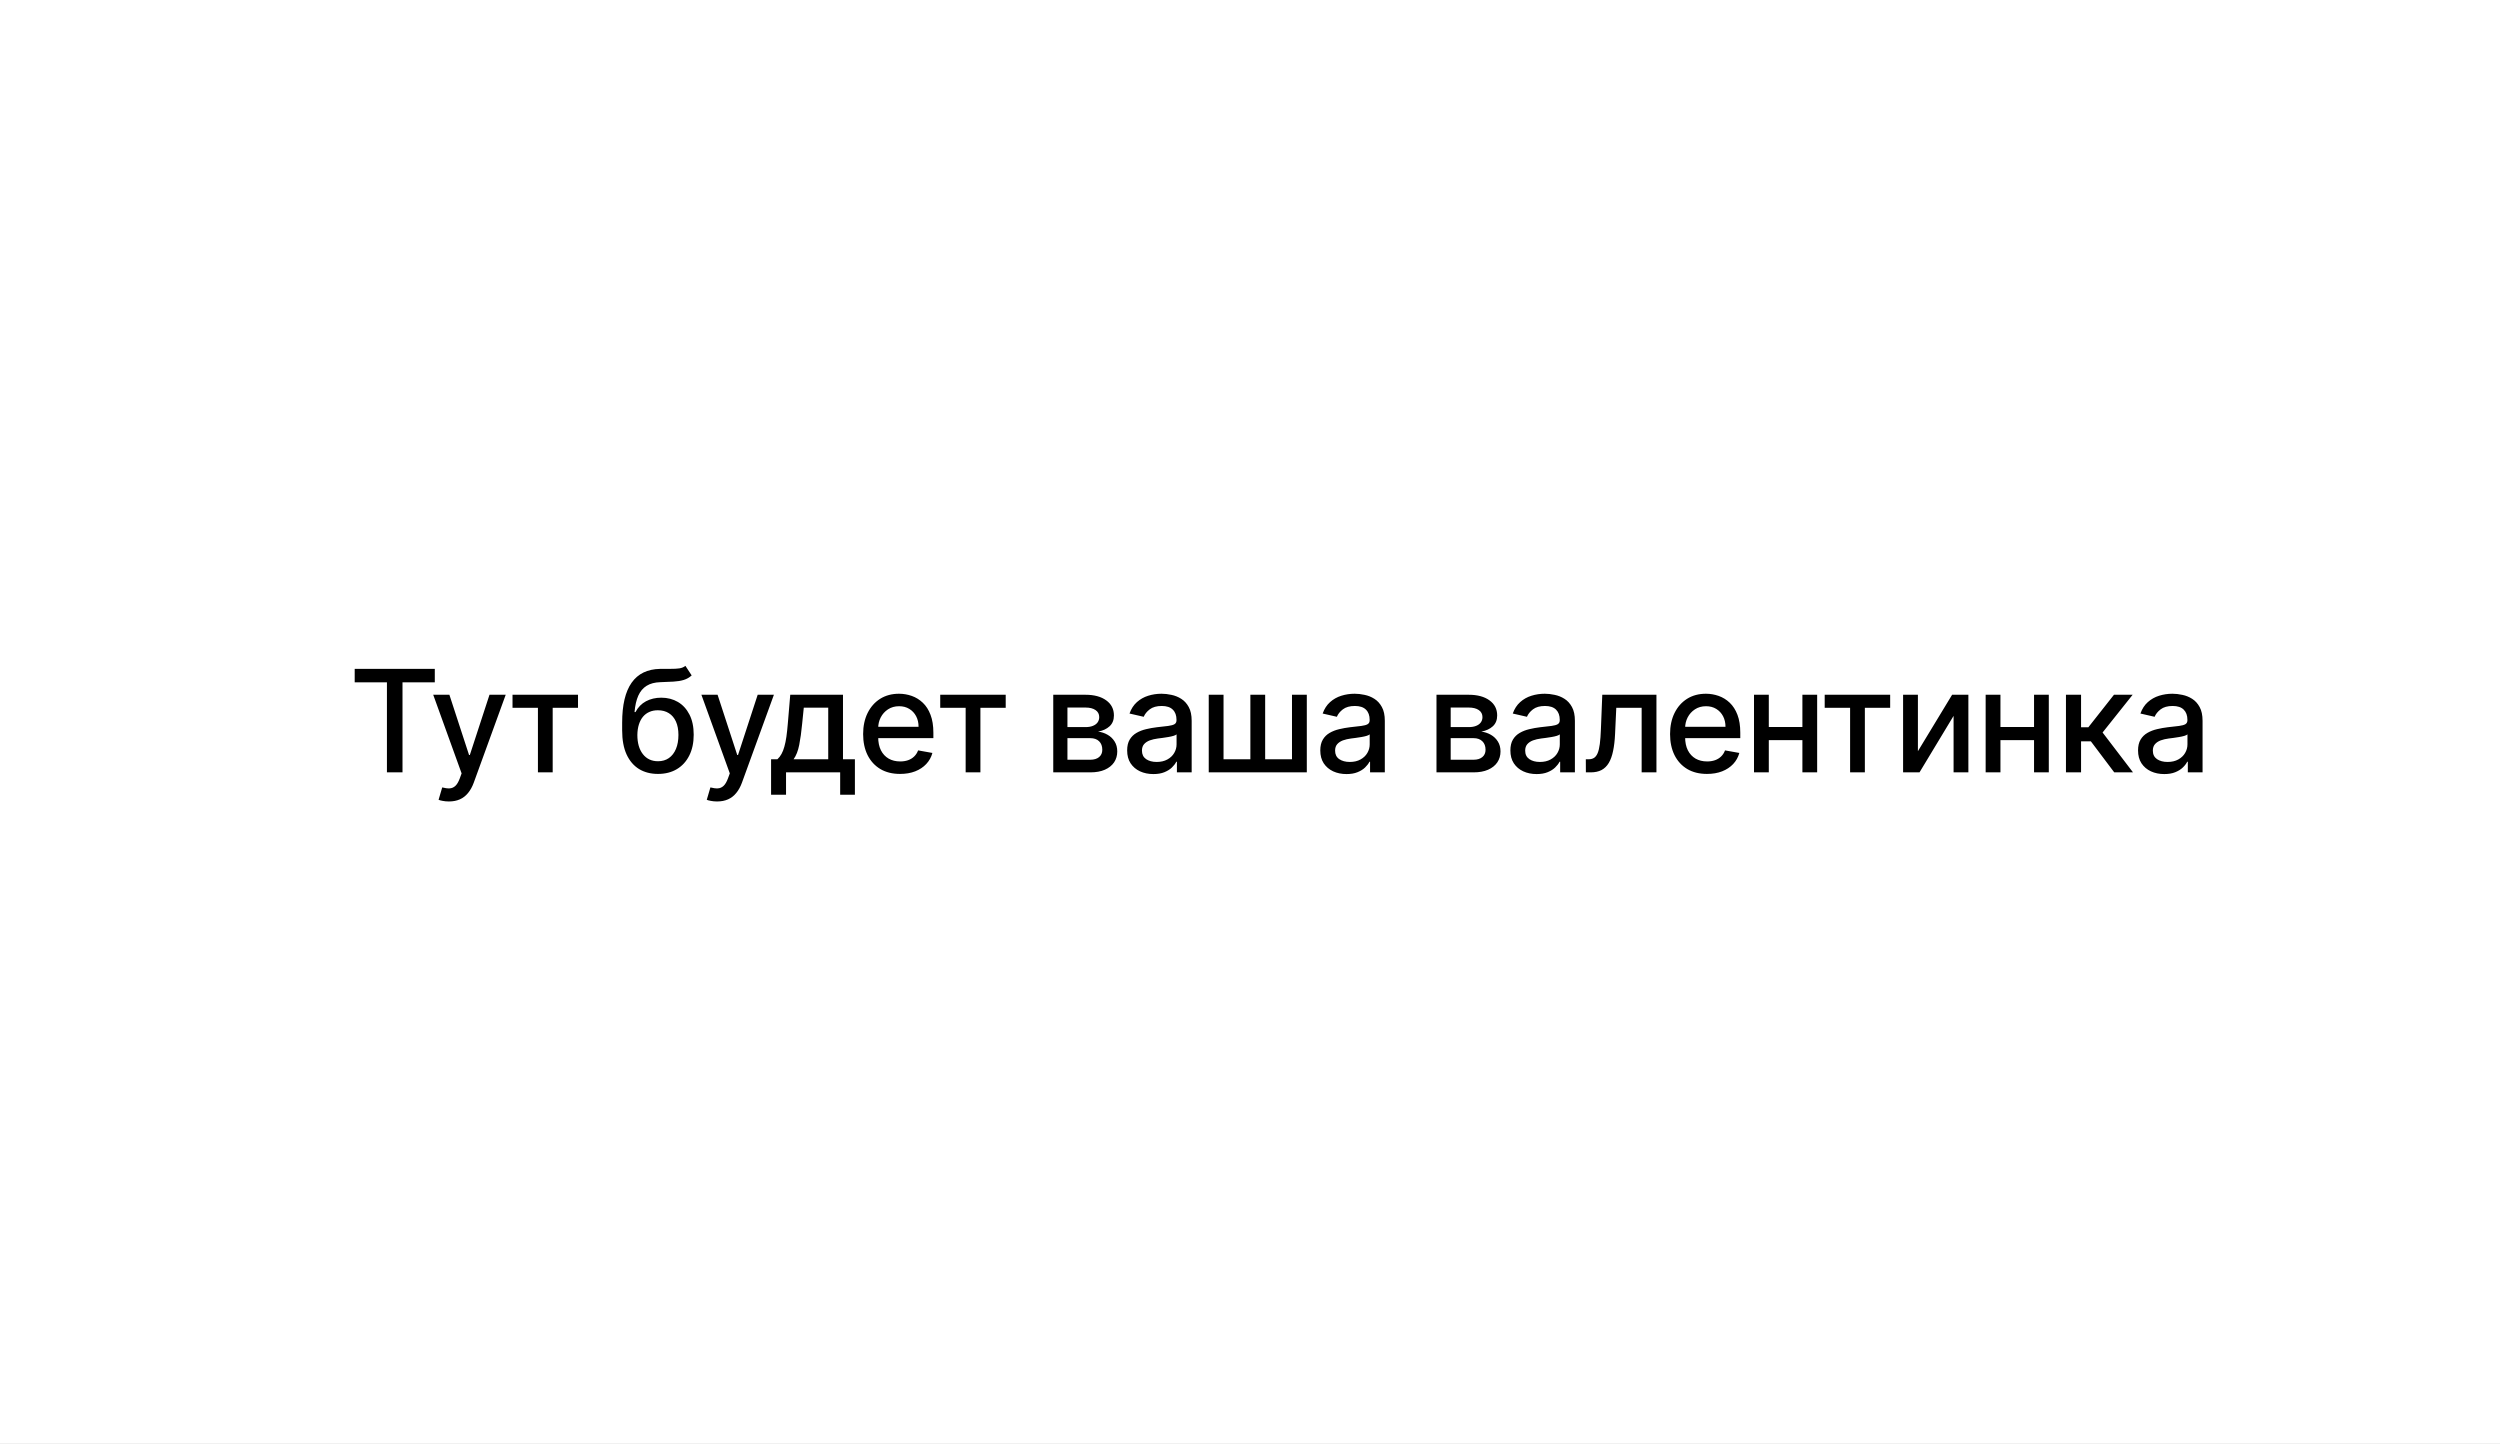
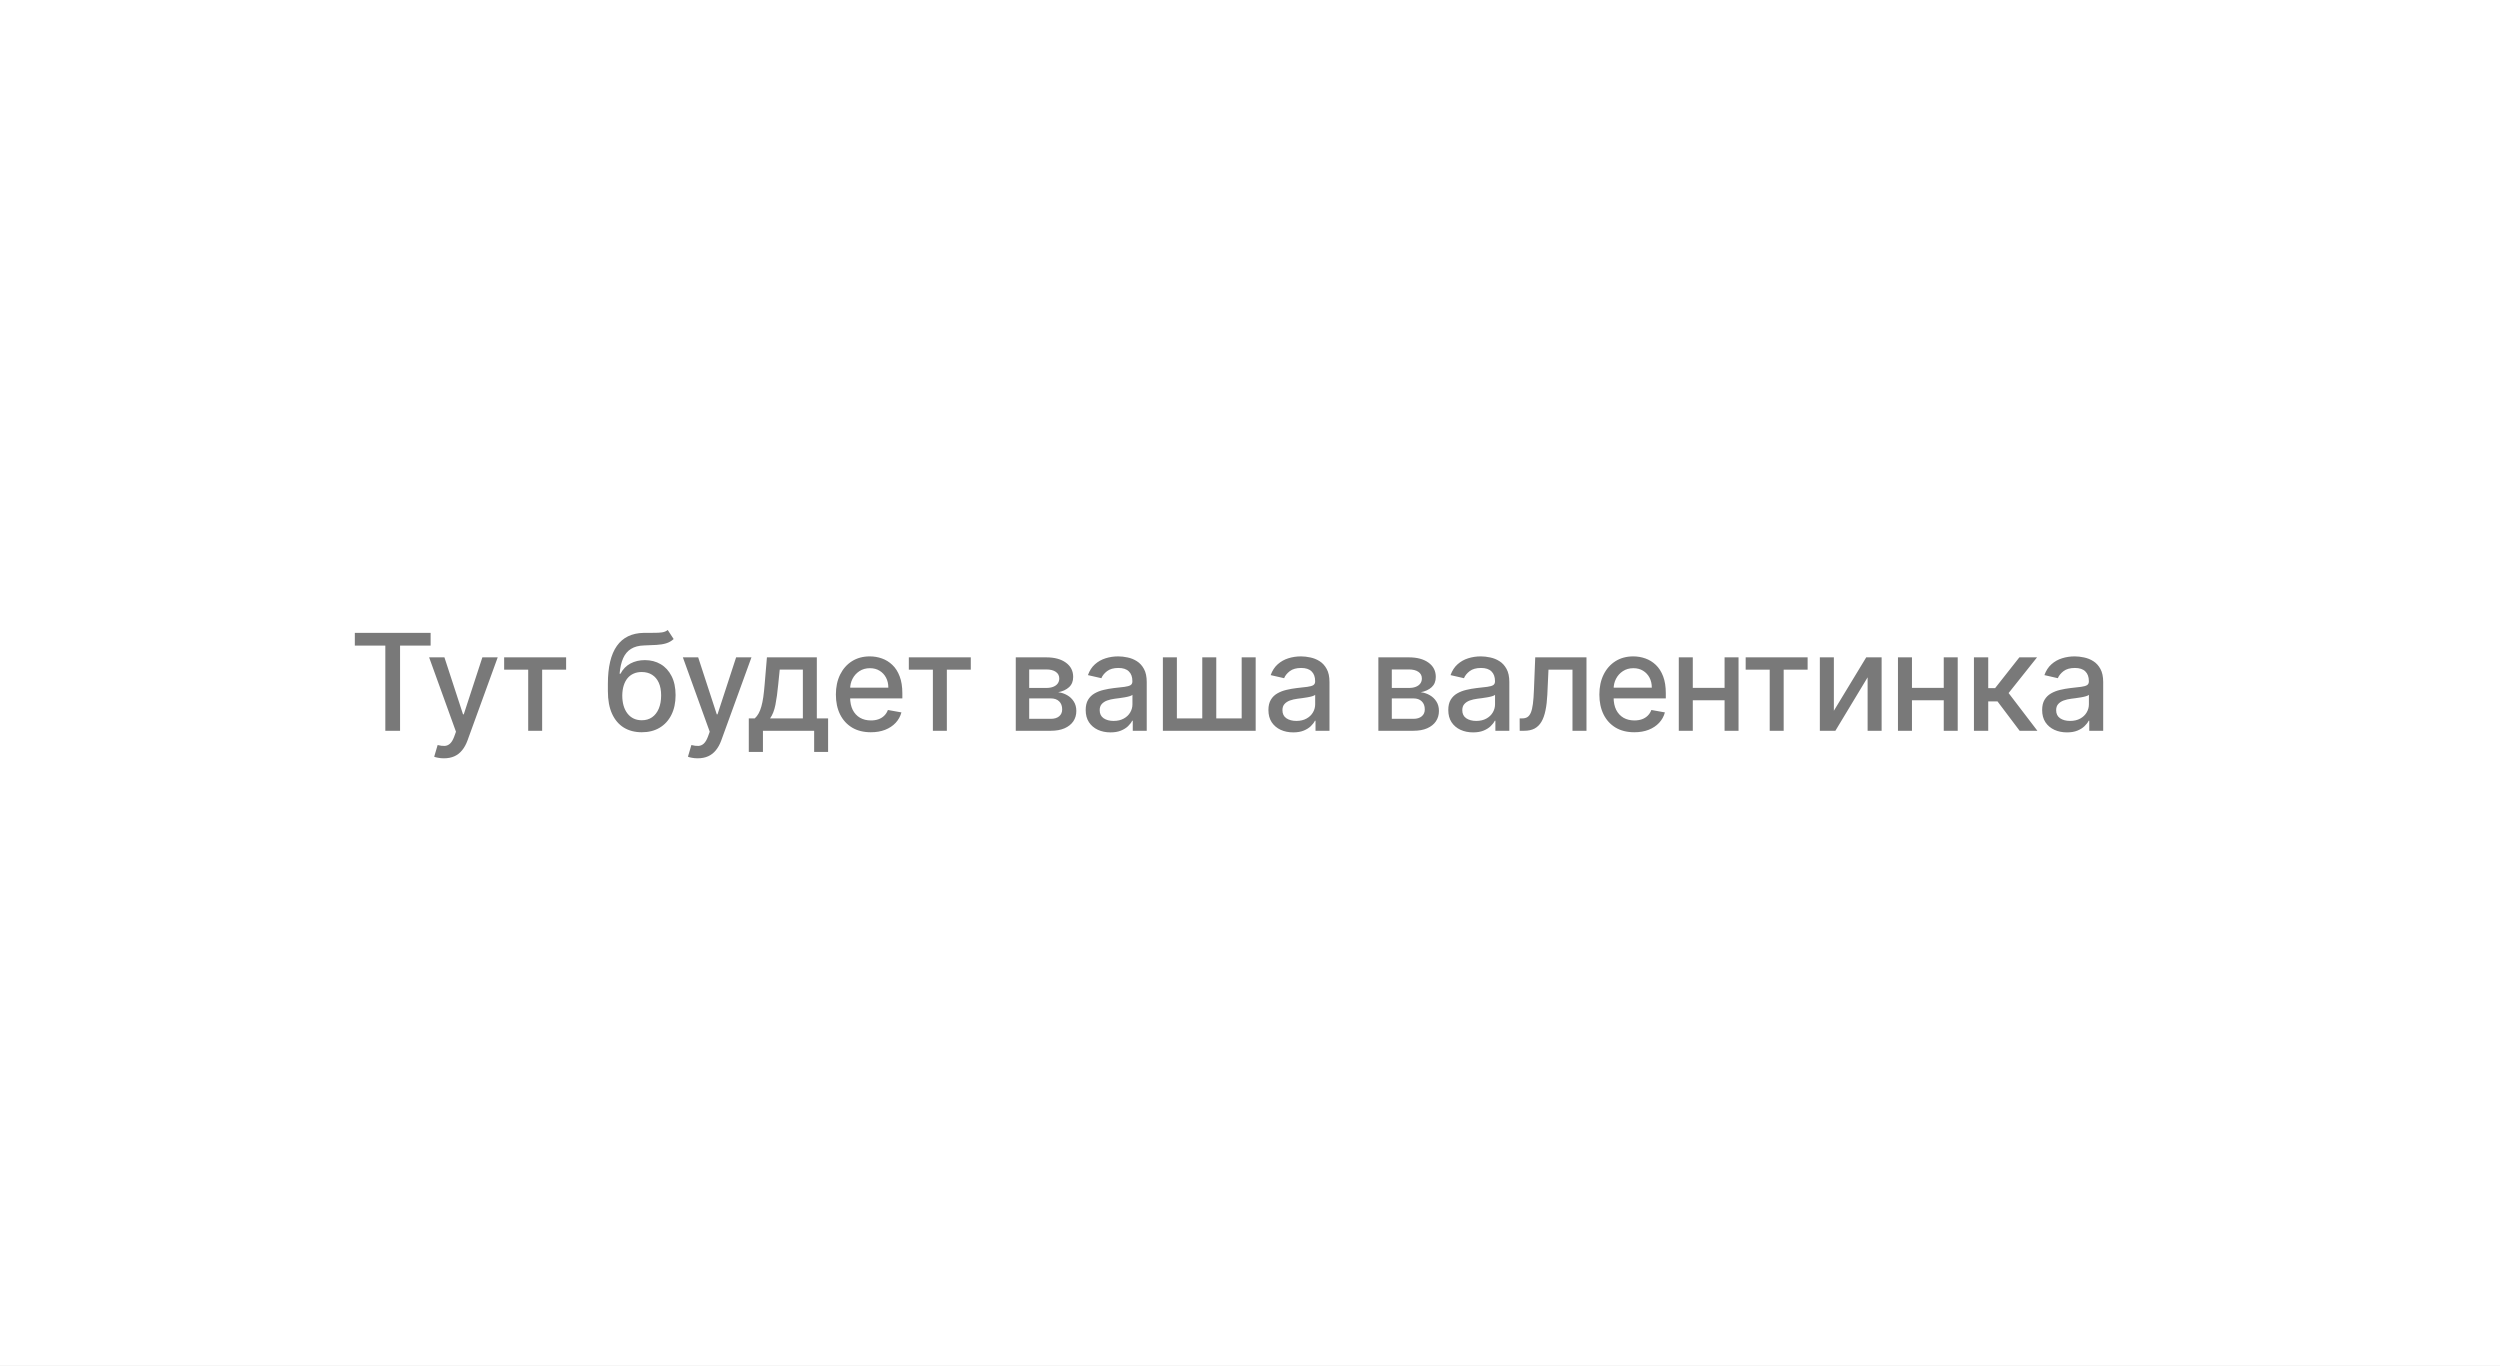
- <svg xmlns="http://www.w3.org/2000/svg" width="123" height="71" viewBox="0 0 123 71" fill="none">
-   <rect width="123" height="71" fill="white" />
-   <path d="M17.451 33.57V32.909H21.392V33.57H19.803V38H19.037V33.57H17.451ZM22.085 39.432C21.974 39.432 21.873 39.423 21.782 39.404C21.69 39.388 21.622 39.37 21.578 39.35L21.757 38.741C21.893 38.777 22.014 38.793 22.12 38.788C22.226 38.783 22.319 38.743 22.401 38.669C22.483 38.594 22.556 38.472 22.619 38.303L22.711 38.05L21.314 34.182H22.11L23.077 37.145H23.116L24.083 34.182H24.881L23.308 38.51C23.235 38.709 23.142 38.877 23.029 39.014C22.917 39.153 22.782 39.258 22.627 39.327C22.471 39.397 22.29 39.432 22.085 39.432ZM25.216 34.823V34.182H28.438V34.823H27.192V38H26.466V34.823H25.216ZM33.722 32.76L34.03 33.23C33.916 33.334 33.786 33.409 33.64 33.453C33.496 33.497 33.329 33.524 33.14 33.535C32.951 33.545 32.735 33.555 32.492 33.563C32.216 33.571 31.99 33.631 31.813 33.742C31.636 33.851 31.499 34.014 31.403 34.229C31.308 34.443 31.247 34.711 31.219 35.034H31.266C31.39 34.797 31.563 34.62 31.783 34.502C32.005 34.385 32.255 34.326 32.531 34.326C32.84 34.326 33.114 34.396 33.354 34.537C33.594 34.678 33.783 34.885 33.921 35.156C34.06 35.426 34.13 35.757 34.13 36.148C34.13 36.544 34.057 36.886 33.911 37.175C33.767 37.463 33.563 37.686 33.299 37.843C33.038 37.999 32.728 38.077 32.372 38.077C32.016 38.077 31.705 37.997 31.44 37.836C31.177 37.673 30.972 37.433 30.826 37.115C30.682 36.797 30.61 36.404 30.61 35.937V35.559C30.61 34.686 30.765 34.029 31.077 33.588C31.389 33.147 31.854 32.921 32.474 32.909C32.675 32.904 32.854 32.903 33.011 32.907C33.169 32.908 33.306 32.901 33.424 32.884C33.543 32.866 33.642 32.825 33.722 32.76ZM32.375 37.453C32.582 37.453 32.76 37.401 32.909 37.297C33.06 37.191 33.176 37.041 33.257 36.847C33.338 36.653 33.379 36.424 33.379 36.16C33.379 35.902 33.338 35.682 33.257 35.502C33.176 35.321 33.06 35.184 32.909 35.089C32.758 34.993 32.578 34.945 32.367 34.945C32.211 34.945 32.072 34.972 31.95 35.027C31.827 35.08 31.722 35.159 31.634 35.263C31.548 35.367 31.481 35.495 31.433 35.646C31.386 35.795 31.361 35.967 31.358 36.16C31.358 36.555 31.448 36.869 31.629 37.103C31.811 37.336 32.06 37.453 32.375 37.453ZM35.28 39.432C35.169 39.432 35.068 39.423 34.976 39.404C34.885 39.388 34.817 39.37 34.773 39.35L34.952 38.741C35.087 38.777 35.209 38.793 35.315 38.788C35.421 38.783 35.514 38.743 35.595 38.669C35.678 38.594 35.751 38.472 35.814 38.303L35.906 38.05L34.509 34.182H35.305L36.272 37.145H36.311L37.278 34.182H38.076L36.503 38.51C36.43 38.709 36.337 38.877 36.224 39.014C36.112 39.153 35.977 39.258 35.822 39.327C35.666 39.397 35.485 39.432 35.28 39.432ZM37.937 39.101V37.356H38.248C38.328 37.283 38.395 37.196 38.45 37.095C38.506 36.994 38.553 36.874 38.591 36.735C38.631 36.596 38.664 36.433 38.691 36.248C38.717 36.06 38.74 35.846 38.76 35.606L38.88 34.182H41.475V37.356H42.061V39.101H41.336V38H38.673V39.101H37.937ZM39.044 37.356H40.749V34.818H39.546L39.466 35.606C39.428 36.007 39.38 36.355 39.322 36.65C39.264 36.944 39.171 37.179 39.044 37.356ZM44.283 38.077C43.907 38.077 43.583 37.997 43.312 37.836C43.041 37.673 42.833 37.446 42.685 37.152C42.539 36.857 42.466 36.512 42.466 36.116C42.466 35.725 42.539 35.38 42.685 35.082C42.833 34.783 43.038 34.55 43.301 34.383C43.567 34.216 43.877 34.132 44.231 34.132C44.447 34.132 44.656 34.168 44.858 34.239C45.06 34.31 45.241 34.422 45.402 34.575C45.563 34.727 45.69 34.925 45.782 35.169C45.875 35.411 45.922 35.705 45.922 36.051V36.315H42.886V35.758H45.193C45.193 35.562 45.154 35.389 45.074 35.238C44.994 35.086 44.883 34.966 44.738 34.878C44.596 34.79 44.428 34.746 44.236 34.746C44.027 34.746 43.845 34.797 43.689 34.9C43.535 35.001 43.416 35.134 43.331 35.298C43.248 35.46 43.207 35.637 43.207 35.827V36.262C43.207 36.518 43.252 36.735 43.341 36.914C43.432 37.093 43.559 37.229 43.722 37.324C43.884 37.417 44.074 37.463 44.291 37.463C44.432 37.463 44.56 37.443 44.676 37.403C44.792 37.362 44.892 37.301 44.977 37.219C45.062 37.138 45.126 37.038 45.171 36.919L45.874 37.045C45.818 37.253 45.717 37.434 45.571 37.59C45.427 37.744 45.245 37.864 45.027 37.95C44.81 38.035 44.562 38.077 44.283 38.077ZM46.259 34.823V34.182H49.481V34.823H48.236V38H47.51V34.823H46.259ZM51.82 38V34.182H53.403C53.834 34.182 54.175 34.274 54.427 34.458C54.679 34.64 54.805 34.888 54.805 35.201C54.805 35.425 54.734 35.602 54.591 35.733C54.449 35.864 54.26 35.952 54.025 35.996C54.195 36.016 54.352 36.068 54.494 36.151C54.637 36.232 54.751 36.341 54.837 36.479C54.925 36.616 54.969 36.78 54.969 36.971C54.969 37.173 54.917 37.352 54.813 37.508C54.708 37.662 54.556 37.783 54.358 37.871C54.16 37.957 53.923 38 53.644 38H51.82ZM52.518 37.379H53.644C53.828 37.379 53.972 37.335 54.077 37.247C54.181 37.159 54.233 37.04 54.233 36.889C54.233 36.712 54.181 36.572 54.077 36.471C53.972 36.368 53.828 36.317 53.644 36.317H52.518V37.379ZM52.518 35.773H53.411C53.55 35.773 53.669 35.753 53.769 35.713C53.87 35.673 53.947 35.617 54 35.544C54.054 35.469 54.082 35.382 54.082 35.281C54.082 35.133 54.021 35.018 53.9 34.935C53.779 34.852 53.614 34.811 53.403 34.811H52.518V35.773ZM56.746 38.084C56.504 38.084 56.285 38.04 56.089 37.95C55.894 37.859 55.739 37.727 55.625 37.555C55.512 37.383 55.456 37.171 55.456 36.921C55.456 36.706 55.497 36.528 55.58 36.389C55.663 36.25 55.775 36.14 55.915 36.059C56.056 35.977 56.214 35.916 56.388 35.875C56.562 35.833 56.739 35.802 56.92 35.78C57.148 35.754 57.334 35.732 57.477 35.716C57.619 35.697 57.723 35.668 57.787 35.629C57.852 35.589 57.884 35.524 57.884 35.435V35.417C57.884 35.2 57.823 35.032 57.7 34.913C57.579 34.793 57.399 34.734 57.158 34.734C56.908 34.734 56.711 34.789 56.567 34.9C56.424 35.01 56.326 35.131 56.271 35.266L55.572 35.106C55.655 34.874 55.776 34.687 55.935 34.545C56.096 34.401 56.281 34.296 56.49 34.231C56.698 34.165 56.918 34.132 57.148 34.132C57.301 34.132 57.462 34.15 57.633 34.187C57.805 34.222 57.966 34.286 58.115 34.381C58.266 34.475 58.39 34.61 58.486 34.786C58.582 34.96 58.63 35.186 58.63 35.465V38H57.904V37.478H57.874C57.826 37.574 57.754 37.669 57.658 37.761C57.562 37.854 57.438 37.931 57.288 37.992C57.137 38.054 56.956 38.084 56.746 38.084ZM56.907 37.488C57.113 37.488 57.288 37.447 57.434 37.366C57.582 37.285 57.694 37.179 57.77 37.048C57.848 36.915 57.887 36.774 57.887 36.623V36.131C57.86 36.157 57.809 36.182 57.733 36.205C57.658 36.227 57.573 36.246 57.477 36.262C57.38 36.277 57.287 36.291 57.196 36.305C57.104 36.316 57.028 36.326 56.967 36.334C56.823 36.353 56.691 36.383 56.572 36.426C56.454 36.47 56.359 36.532 56.288 36.613C56.219 36.693 56.184 36.798 56.184 36.931C56.184 37.115 56.252 37.254 56.388 37.349C56.524 37.441 56.697 37.488 56.907 37.488ZM59.47 34.182H60.198V37.356H61.518V34.182H62.246V37.356H63.566V34.182H64.295V38H59.47V34.182ZM66.248 38.084C66.006 38.084 65.788 38.04 65.592 37.95C65.397 37.859 65.242 37.727 65.127 37.555C65.015 37.383 64.958 37.171 64.958 36.921C64.958 36.706 65 36.528 65.083 36.389C65.165 36.25 65.277 36.14 65.418 36.059C65.559 35.977 65.716 35.916 65.89 35.875C66.064 35.833 66.242 35.802 66.422 35.78C66.651 35.754 66.837 35.732 66.979 35.716C67.122 35.697 67.225 35.668 67.29 35.629C67.355 35.589 67.387 35.524 67.387 35.435V35.417C67.387 35.2 67.326 35.032 67.203 34.913C67.082 34.793 66.901 34.734 66.661 34.734C66.411 34.734 66.214 34.789 66.069 34.9C65.927 35.01 65.828 35.131 65.774 35.266L65.075 35.106C65.158 34.874 65.279 34.687 65.438 34.545C65.599 34.401 65.784 34.296 65.992 34.231C66.201 34.165 66.421 34.132 66.651 34.132C66.804 34.132 66.965 34.15 67.136 34.187C67.308 34.222 67.469 34.286 67.618 34.381C67.769 34.475 67.892 34.61 67.988 34.786C68.085 34.96 68.133 35.186 68.133 35.465V38H67.407V37.478H67.377C67.329 37.574 67.257 37.669 67.161 37.761C67.065 37.854 66.941 37.931 66.79 37.992C66.639 38.054 66.459 38.084 66.248 38.084ZM66.41 37.488C66.615 37.488 66.791 37.447 66.937 37.366C67.084 37.285 67.196 37.179 67.272 37.048C67.35 36.915 67.389 36.774 67.389 36.623V36.131C67.363 36.157 67.311 36.182 67.235 36.205C67.161 36.227 67.075 36.246 66.979 36.262C66.883 36.277 66.79 36.291 66.698 36.305C66.607 36.316 66.531 36.326 66.47 36.334C66.326 36.353 66.194 36.383 66.074 36.426C65.957 36.47 65.862 36.532 65.791 36.613C65.721 36.693 65.687 36.798 65.687 36.931C65.687 37.115 65.754 37.254 65.89 37.349C66.026 37.441 66.2 37.488 66.41 37.488ZM70.675 38V34.182H72.259C72.689 34.182 73.031 34.274 73.283 34.458C73.535 34.64 73.661 34.888 73.661 35.201C73.661 35.425 73.589 35.602 73.447 35.733C73.304 35.864 73.115 35.952 72.88 35.996C73.051 36.016 73.207 36.068 73.35 36.151C73.492 36.232 73.607 36.341 73.693 36.479C73.781 36.616 73.825 36.78 73.825 36.971C73.825 37.173 73.772 37.352 73.668 37.508C73.564 37.662 73.412 37.783 73.213 37.871C73.016 37.957 72.778 38 72.5 38H70.675ZM71.374 37.379H72.5C72.684 37.379 72.828 37.335 72.932 37.247C73.037 37.159 73.089 37.04 73.089 36.889C73.089 36.712 73.037 36.572 72.932 36.471C72.828 36.368 72.684 36.317 72.5 36.317H71.374V37.379ZM71.374 35.773H72.266C72.405 35.773 72.525 35.753 72.624 35.713C72.725 35.673 72.802 35.617 72.855 35.544C72.91 35.469 72.937 35.382 72.937 35.281C72.937 35.133 72.877 35.018 72.756 34.935C72.635 34.852 72.469 34.811 72.259 34.811H71.374V35.773ZM75.601 38.084C75.359 38.084 75.14 38.04 74.945 37.95C74.749 37.859 74.594 37.727 74.48 37.555C74.367 37.383 74.311 37.171 74.311 36.921C74.311 36.706 74.352 36.528 74.435 36.389C74.518 36.25 74.63 36.14 74.771 36.059C74.912 35.977 75.069 35.916 75.243 35.875C75.417 35.833 75.594 35.802 75.775 35.78C76.004 35.754 76.189 35.732 76.332 35.716C76.475 35.697 76.578 35.668 76.643 35.629C76.707 35.589 76.74 35.524 76.74 35.435V35.417C76.74 35.2 76.678 35.032 76.556 34.913C76.435 34.793 76.254 34.734 76.014 34.734C75.763 34.734 75.566 34.789 75.422 34.9C75.28 35.01 75.181 35.131 75.126 35.266L74.428 35.106C74.511 34.874 74.632 34.687 74.791 34.545C74.951 34.401 75.136 34.296 75.345 34.231C75.554 34.165 75.773 34.132 76.004 34.132C76.156 34.132 76.318 34.15 76.489 34.187C76.661 34.222 76.822 34.286 76.971 34.381C77.122 34.475 77.245 34.61 77.341 34.786C77.437 34.96 77.485 35.186 77.485 35.465V38H76.76V37.478H76.73C76.682 37.574 76.609 37.669 76.513 37.761C76.417 37.854 76.294 37.931 76.143 37.992C75.992 38.054 75.812 38.084 75.601 38.084ZM75.763 37.488C75.968 37.488 76.144 37.447 76.29 37.366C76.437 37.285 76.549 37.179 76.625 37.048C76.703 36.915 76.742 36.774 76.742 36.623V36.131C76.716 36.157 76.664 36.182 76.588 36.205C76.513 36.227 76.428 36.246 76.332 36.262C76.236 36.277 76.142 36.291 76.051 36.305C75.96 36.316 75.884 36.326 75.822 36.334C75.678 36.353 75.546 36.383 75.427 36.426C75.309 36.47 75.215 36.532 75.144 36.613C75.074 36.693 75.039 36.798 75.039 36.931C75.039 37.115 75.107 37.254 75.243 37.349C75.379 37.441 75.552 37.488 75.763 37.488ZM78.025 38L78.022 37.356H78.159C78.265 37.356 78.353 37.334 78.425 37.289C78.498 37.243 78.557 37.165 78.604 37.055C78.65 36.946 78.686 36.795 78.711 36.603C78.736 36.409 78.754 36.166 78.765 35.872L78.832 34.182H81.497V38H80.769V34.823H79.521L79.461 36.121C79.446 36.436 79.414 36.711 79.364 36.946C79.316 37.181 79.246 37.378 79.153 37.535C79.06 37.691 78.941 37.808 78.795 37.886C78.649 37.962 78.472 38 78.263 38H78.025ZM83.984 38.077C83.608 38.077 83.284 37.997 83.012 37.836C82.742 37.673 82.533 37.446 82.386 37.152C82.24 36.857 82.167 36.512 82.167 36.116C82.167 35.725 82.24 35.38 82.386 35.082C82.533 34.783 82.739 34.55 83.002 34.383C83.267 34.216 83.577 34.132 83.932 34.132C84.147 34.132 84.356 34.168 84.558 34.239C84.76 34.31 84.942 34.422 85.103 34.575C85.263 34.727 85.39 34.925 85.483 35.169C85.576 35.411 85.622 35.705 85.622 36.051V36.315H82.587V35.758H84.894C84.894 35.562 84.854 35.389 84.775 35.238C84.695 35.086 84.583 34.966 84.439 34.878C84.296 34.79 84.129 34.746 83.937 34.746C83.728 34.746 83.546 34.797 83.39 34.9C83.236 35.001 83.117 35.134 83.032 35.298C82.949 35.46 82.908 35.637 82.908 35.827V36.262C82.908 36.518 82.952 36.735 83.042 36.914C83.133 37.093 83.26 37.229 83.422 37.324C83.585 37.417 83.774 37.463 83.992 37.463C84.132 37.463 84.261 37.443 84.377 37.403C84.493 37.362 84.593 37.301 84.678 37.219C84.762 37.138 84.827 37.038 84.871 36.919L85.575 37.045C85.519 37.253 85.418 37.434 85.272 37.59C85.127 37.744 84.946 37.864 84.727 37.95C84.51 38.035 84.262 38.077 83.984 38.077ZM88.885 35.77V36.414H86.816V35.77H88.885ZM87.025 34.182V38H86.297V34.182H87.025ZM89.404 34.182V38H88.678V34.182H89.404ZM89.775 34.823V34.182H92.996V34.823H91.751V38H91.025V34.823H89.775ZM94.361 36.959L96.044 34.182H96.844V38H96.116V35.221L94.44 38H93.632V34.182H94.361V36.959ZM100.281 35.77V36.414H98.213V35.77H100.281ZM98.422 34.182V38H97.694V34.182H98.422ZM100.801 34.182V38H100.075V34.182H100.801ZM101.645 38V34.182H102.388V35.783H102.746L104.007 34.182H104.926L103.447 36.039L104.944 38H104.021L102.871 36.474H102.388V38H101.645ZM106.482 38.084C106.24 38.084 106.021 38.04 105.826 37.95C105.63 37.859 105.475 37.727 105.361 37.555C105.248 37.383 105.192 37.171 105.192 36.921C105.192 36.706 105.233 36.528 105.316 36.389C105.399 36.25 105.511 36.14 105.652 36.059C105.793 35.977 105.95 35.916 106.124 35.875C106.298 35.833 106.476 35.802 106.656 35.78C106.885 35.754 107.07 35.732 107.213 35.716C107.356 35.697 107.459 35.668 107.524 35.629C107.588 35.589 107.621 35.524 107.621 35.435V35.417C107.621 35.2 107.559 35.032 107.437 34.913C107.316 34.793 107.135 34.734 106.895 34.734C106.645 34.734 106.447 34.789 106.303 34.9C106.161 35.01 106.062 35.131 106.007 35.266L105.309 35.106C105.392 34.874 105.513 34.687 105.672 34.545C105.833 34.401 106.017 34.296 106.226 34.231C106.435 34.165 106.655 34.132 106.885 34.132C107.037 34.132 107.199 34.15 107.37 34.187C107.542 34.222 107.703 34.286 107.852 34.381C108.003 34.475 108.126 34.61 108.222 34.786C108.318 34.96 108.366 35.186 108.366 35.465V38H107.641V37.478H107.611C107.563 37.574 107.491 37.669 107.394 37.761C107.298 37.854 107.175 37.931 107.024 37.992C106.873 38.054 106.693 38.084 106.482 38.084ZM106.644 37.488C106.849 37.488 107.025 37.447 107.171 37.366C107.318 37.285 107.43 37.179 107.506 37.048C107.584 36.915 107.623 36.774 107.623 36.623V36.131C107.597 36.157 107.545 36.182 107.469 36.205C107.394 36.227 107.309 36.246 107.213 36.262C107.117 36.277 107.023 36.291 106.932 36.305C106.841 36.316 106.765 36.326 106.703 36.334C106.559 36.353 106.427 36.383 106.308 36.426C106.191 36.47 106.096 36.532 106.025 36.613C105.955 36.693 105.92 36.798 105.92 36.931C105.92 37.115 105.988 37.254 106.124 37.349C106.26 37.441 106.433 37.488 106.644 37.488Z" fill="black" />
+ <svg xmlns="http://www.w3.org/2000/svg" width="130" height="71" viewBox="0 0 130 71" fill="none">
+   <rect width="130" height="71" fill="white" />
+   <path d="M18.451 33.57V32.909H22.392V33.57H20.803V38H20.037V33.57H18.451ZM23.085 39.432C22.974 39.432 22.873 39.423 22.782 39.404C22.69 39.388 22.622 39.37 22.578 39.35L22.757 38.741C22.893 38.777 23.014 38.793 23.12 38.788C23.226 38.783 23.319 38.743 23.401 38.669C23.483 38.594 23.556 38.472 23.619 38.303L23.711 38.05L22.314 34.182H23.11L24.077 37.145H24.116L25.083 34.182H25.881L24.308 38.51C24.235 38.709 24.142 38.877 24.029 39.014C23.917 39.153 23.782 39.258 23.627 39.327C23.471 39.397 23.29 39.432 23.085 39.432ZM26.216 34.823V34.182H29.438V34.823H28.192V38H27.466V34.823H26.216ZM34.722 32.76L35.03 33.23C34.916 33.334 34.786 33.409 34.64 33.453C34.496 33.497 34.329 33.524 34.14 33.535C33.951 33.545 33.735 33.555 33.492 33.563C33.216 33.571 32.99 33.631 32.813 33.742C32.636 33.851 32.499 34.014 32.403 34.229C32.308 34.443 32.247 34.711 32.219 35.034H32.266C32.39 34.797 32.563 34.62 32.783 34.502C33.005 34.385 33.255 34.326 33.531 34.326C33.84 34.326 34.114 34.396 34.354 34.537C34.594 34.678 34.783 34.885 34.921 35.156C35.06 35.426 35.13 35.757 35.13 36.148C35.13 36.544 35.057 36.886 34.911 37.175C34.767 37.463 34.563 37.686 34.299 37.843C34.038 37.999 33.728 38.077 33.372 38.077C33.016 38.077 32.705 37.997 32.44 37.836C32.176 37.673 31.972 37.433 31.826 37.115C31.682 36.797 31.61 36.404 31.61 35.937V35.559C31.61 34.686 31.765 34.029 32.077 33.588C32.389 33.147 32.854 32.921 33.474 32.909C33.675 32.904 33.854 32.903 34.011 32.907C34.169 32.908 34.306 32.901 34.424 32.884C34.543 32.866 34.642 32.825 34.722 32.76ZM33.375 37.453C33.582 37.453 33.76 37.401 33.909 37.297C34.06 37.191 34.176 37.041 34.257 36.847C34.338 36.653 34.379 36.424 34.379 36.16C34.379 35.902 34.338 35.682 34.257 35.502C34.176 35.321 34.06 35.184 33.909 35.089C33.758 34.993 33.578 34.945 33.367 34.945C33.211 34.945 33.072 34.972 32.95 35.027C32.827 35.08 32.722 35.159 32.634 35.263C32.548 35.367 32.481 35.495 32.433 35.646C32.386 35.795 32.361 35.967 32.358 36.16C32.358 36.555 32.448 36.869 32.629 37.103C32.811 37.336 33.06 37.453 33.375 37.453ZM36.28 39.432C36.169 39.432 36.068 39.423 35.976 39.404C35.885 39.388 35.817 39.37 35.773 39.35L35.952 38.741C36.087 38.777 36.209 38.793 36.315 38.788C36.421 38.783 36.514 38.743 36.595 38.669C36.678 38.594 36.751 38.472 36.814 38.303L36.906 38.05L35.509 34.182H36.305L37.272 37.145H37.311L38.278 34.182H39.076L37.503 38.51C37.43 38.709 37.337 38.877 37.224 39.014C37.112 39.153 36.977 39.258 36.822 39.327C36.666 39.397 36.485 39.432 36.28 39.432ZM38.937 39.101V37.356H39.248C39.328 37.283 39.395 37.196 39.45 37.095C39.506 36.994 39.553 36.874 39.591 36.735C39.631 36.596 39.664 36.433 39.691 36.248C39.717 36.06 39.74 35.846 39.76 35.606L39.88 34.182H42.475V37.356H43.061V39.101H42.336V38H39.673V39.101H38.937ZM40.044 37.356H41.749V34.818H40.546L40.466 35.606C40.428 36.007 40.38 36.355 40.322 36.65C40.264 36.944 40.171 37.179 40.044 37.356ZM45.283 38.077C44.907 38.077 44.583 37.997 44.312 37.836C44.041 37.673 43.833 37.446 43.685 37.152C43.539 36.857 43.466 36.512 43.466 36.116C43.466 35.725 43.539 35.38 43.685 35.082C43.833 34.783 44.038 34.55 44.301 34.383C44.567 34.216 44.877 34.132 45.231 34.132C45.447 34.132 45.656 34.168 45.858 34.239C46.06 34.31 46.241 34.422 46.402 34.575C46.563 34.727 46.69 34.925 46.782 35.169C46.875 35.411 46.922 35.705 46.922 36.051V36.315H43.886V35.758H46.193C46.193 35.562 46.154 35.389 46.074 35.238C45.994 35.086 45.883 34.966 45.738 34.878C45.596 34.79 45.428 34.746 45.236 34.746C45.027 34.746 44.845 34.797 44.689 34.9C44.535 35.001 44.416 35.134 44.331 35.298C44.248 35.46 44.207 35.637 44.207 35.827V36.262C44.207 36.518 44.252 36.735 44.341 36.914C44.432 37.093 44.559 37.229 44.722 37.324C44.884 37.417 45.074 37.463 45.291 37.463C45.432 37.463 45.56 37.443 45.676 37.403C45.792 37.362 45.892 37.301 45.977 37.219C46.062 37.138 46.126 37.038 46.171 36.919L46.874 37.045C46.818 37.253 46.717 37.434 46.571 37.59C46.427 37.744 46.245 37.864 46.027 37.95C45.81 38.035 45.562 38.077 45.283 38.077ZM47.259 34.823V34.182H50.481V34.823H49.236V38H48.51V34.823H47.259ZM52.82 38V34.182H54.403C54.834 34.182 55.175 34.274 55.427 34.458C55.679 34.64 55.805 34.888 55.805 35.201C55.805 35.425 55.734 35.602 55.591 35.733C55.449 35.864 55.26 35.952 55.025 35.996C55.195 36.016 55.352 36.068 55.494 36.151C55.637 36.232 55.751 36.341 55.837 36.479C55.925 36.616 55.969 36.78 55.969 36.971C55.969 37.173 55.917 37.352 55.813 37.508C55.708 37.662 55.556 37.783 55.358 37.871C55.16 37.957 54.923 38 54.644 38H52.82ZM53.518 37.379H54.644C54.828 37.379 54.972 37.335 55.077 37.247C55.181 37.159 55.233 37.04 55.233 36.889C55.233 36.712 55.181 36.572 55.077 36.471C54.972 36.368 54.828 36.317 54.644 36.317H53.518V37.379ZM53.518 35.773H54.411C54.55 35.773 54.669 35.753 54.769 35.713C54.87 35.673 54.947 35.617 55 35.544C55.054 35.469 55.082 35.382 55.082 35.281C55.082 35.133 55.021 35.018 54.9 34.935C54.779 34.852 54.614 34.811 54.403 34.811H53.518V35.773ZM57.746 38.084C57.504 38.084 57.285 38.04 57.089 37.95C56.894 37.859 56.739 37.727 56.625 37.555C56.512 37.383 56.456 37.171 56.456 36.921C56.456 36.706 56.497 36.528 56.58 36.389C56.663 36.25 56.775 36.14 56.915 36.059C57.056 35.977 57.214 35.916 57.388 35.875C57.562 35.833 57.739 35.802 57.92 35.78C58.148 35.754 58.334 35.732 58.477 35.716C58.619 35.697 58.723 35.668 58.787 35.629C58.852 35.589 58.884 35.524 58.884 35.435V35.417C58.884 35.2 58.823 35.032 58.7 34.913C58.579 34.793 58.399 34.734 58.158 34.734C57.908 34.734 57.711 34.789 57.567 34.9C57.424 35.01 57.326 35.131 57.271 35.266L56.572 35.106C56.655 34.874 56.776 34.687 56.935 34.545C57.096 34.401 57.281 34.296 57.49 34.231C57.698 34.165 57.918 34.132 58.148 34.132C58.301 34.132 58.462 34.15 58.633 34.187C58.805 34.222 58.966 34.286 59.115 34.381C59.266 34.475 59.39 34.61 59.486 34.786C59.582 34.96 59.63 35.186 59.63 35.465V38H58.904V37.478H58.874C58.826 37.574 58.754 37.669 58.658 37.761C58.562 37.854 58.438 37.931 58.288 37.992C58.137 38.054 57.956 38.084 57.746 38.084ZM57.907 37.488C58.113 37.488 58.288 37.447 58.434 37.366C58.582 37.285 58.694 37.179 58.77 37.048C58.848 36.915 58.887 36.774 58.887 36.623V36.131C58.86 36.157 58.809 36.182 58.733 36.205C58.658 36.227 58.573 36.246 58.477 36.262C58.38 36.277 58.287 36.291 58.196 36.305C58.104 36.316 58.028 36.326 57.967 36.334C57.823 36.353 57.691 36.383 57.572 36.426C57.454 36.47 57.359 36.532 57.288 36.613C57.219 36.693 57.184 36.798 57.184 36.931C57.184 37.115 57.252 37.254 57.388 37.349C57.524 37.441 57.697 37.488 57.907 37.488ZM60.47 34.182H61.198V37.356H62.518V34.182H63.246V37.356H64.567V34.182H65.295V38H60.47V34.182ZM67.248 38.084C67.006 38.084 66.788 38.04 66.592 37.95C66.397 37.859 66.242 37.727 66.127 37.555C66.015 37.383 65.958 37.171 65.958 36.921C65.958 36.706 66 36.528 66.083 36.389C66.165 36.25 66.277 36.14 66.418 36.059C66.559 35.977 66.716 35.916 66.89 35.875C67.064 35.833 67.242 35.802 67.422 35.78C67.651 35.754 67.837 35.732 67.979 35.716C68.122 35.697 68.225 35.668 68.29 35.629C68.355 35.589 68.387 35.524 68.387 35.435V35.417C68.387 35.2 68.326 35.032 68.203 34.913C68.082 34.793 67.901 34.734 67.661 34.734C67.411 34.734 67.214 34.789 67.069 34.9C66.927 35.01 66.828 35.131 66.774 35.266L66.075 35.106C66.158 34.874 66.279 34.687 66.438 34.545C66.599 34.401 66.784 34.296 66.992 34.231C67.201 34.165 67.421 34.132 67.651 34.132C67.804 34.132 67.965 34.15 68.136 34.187C68.308 34.222 68.469 34.286 68.618 34.381C68.769 34.475 68.892 34.61 68.988 34.786C69.085 34.96 69.133 35.186 69.133 35.465V38H68.407V37.478H68.377C68.329 37.574 68.257 37.669 68.161 37.761C68.065 37.854 67.941 37.931 67.79 37.992C67.639 38.054 67.459 38.084 67.248 38.084ZM67.41 37.488C67.615 37.488 67.791 37.447 67.937 37.366C68.084 37.285 68.196 37.179 68.272 37.048C68.35 36.915 68.389 36.774 68.389 36.623V36.131C68.363 36.157 68.311 36.182 68.235 36.205C68.161 36.227 68.075 36.246 67.979 36.262C67.883 36.277 67.79 36.291 67.698 36.305C67.607 36.316 67.531 36.326 67.47 36.334C67.326 36.353 67.194 36.383 67.074 36.426C66.957 36.47 66.862 36.532 66.791 36.613C66.721 36.693 66.687 36.798 66.687 36.931C66.687 37.115 66.754 37.254 66.89 37.349C67.026 37.441 67.2 37.488 67.41 37.488ZM71.675 38V34.182H73.259C73.689 34.182 74.031 34.274 74.283 34.458C74.535 34.64 74.661 34.888 74.661 35.201C74.661 35.425 74.589 35.602 74.447 35.733C74.304 35.864 74.115 35.952 73.88 35.996C74.051 36.016 74.207 36.068 74.35 36.151C74.492 36.232 74.607 36.341 74.693 36.479C74.781 36.616 74.825 36.78 74.825 36.971C74.825 37.173 74.772 37.352 74.668 37.508C74.564 37.662 74.412 37.783 74.213 37.871C74.016 37.957 73.778 38 73.5 38H71.675ZM72.374 37.379H73.5C73.684 37.379 73.828 37.335 73.932 37.247C74.037 37.159 74.089 37.04 74.089 36.889C74.089 36.712 74.037 36.572 73.932 36.471C73.828 36.368 73.684 36.317 73.5 36.317H72.374V37.379ZM72.374 35.773H73.266C73.405 35.773 73.525 35.753 73.624 35.713C73.725 35.673 73.802 35.617 73.855 35.544C73.91 35.469 73.937 35.382 73.937 35.281C73.937 35.133 73.877 35.018 73.756 34.935C73.635 34.852 73.469 34.811 73.259 34.811H72.374V35.773ZM76.601 38.084C76.359 38.084 76.14 38.04 75.945 37.95C75.749 37.859 75.594 37.727 75.48 37.555C75.367 37.383 75.311 37.171 75.311 36.921C75.311 36.706 75.352 36.528 75.435 36.389C75.518 36.25 75.63 36.14 75.771 36.059C75.912 35.977 76.069 35.916 76.243 35.875C76.417 35.833 76.594 35.802 76.775 35.78C77.004 35.754 77.189 35.732 77.332 35.716C77.475 35.697 77.578 35.668 77.643 35.629C77.707 35.589 77.74 35.524 77.74 35.435V35.417C77.74 35.2 77.678 35.032 77.556 34.913C77.435 34.793 77.254 34.734 77.014 34.734C76.763 34.734 76.566 34.789 76.422 34.9C76.28 35.01 76.181 35.131 76.126 35.266L75.428 35.106C75.511 34.874 75.632 34.687 75.791 34.545C75.951 34.401 76.136 34.296 76.345 34.231C76.554 34.165 76.773 34.132 77.004 34.132C77.156 34.132 77.318 34.15 77.489 34.187C77.661 34.222 77.822 34.286 77.971 34.381C78.122 34.475 78.245 34.61 78.341 34.786C78.437 34.96 78.485 35.186 78.485 35.465V38H77.76V37.478H77.73C77.682 37.574 77.609 37.669 77.513 37.761C77.417 37.854 77.294 37.931 77.143 37.992C76.992 38.054 76.812 38.084 76.601 38.084ZM76.763 37.488C76.968 37.488 77.144 37.447 77.29 37.366C77.437 37.285 77.549 37.179 77.625 37.048C77.703 36.915 77.742 36.774 77.742 36.623V36.131C77.716 36.157 77.664 36.182 77.588 36.205C77.513 36.227 77.428 36.246 77.332 36.262C77.236 36.277 77.142 36.291 77.051 36.305C76.96 36.316 76.884 36.326 76.822 36.334C76.678 36.353 76.546 36.383 76.427 36.426C76.309 36.47 76.215 36.532 76.144 36.613C76.074 36.693 76.039 36.798 76.039 36.931C76.039 37.115 76.107 37.254 76.243 37.349C76.379 37.441 76.552 37.488 76.763 37.488ZM79.025 38L79.022 37.356H79.159C79.265 37.356 79.353 37.334 79.425 37.289C79.498 37.243 79.557 37.165 79.604 37.055C79.65 36.946 79.686 36.795 79.711 36.603C79.736 36.409 79.754 36.166 79.765 35.872L79.832 34.182H82.497V38H81.769V34.823H80.521L80.461 36.121C80.446 36.436 80.414 36.711 80.364 36.946C80.316 37.181 80.246 37.378 80.153 37.535C80.06 37.691 79.941 37.808 79.795 37.886C79.649 37.962 79.472 38 79.263 38H79.025ZM84.984 38.077C84.608 38.077 84.284 37.997 84.012 37.836C83.742 37.673 83.533 37.446 83.386 37.152C83.24 36.857 83.167 36.512 83.167 36.116C83.167 35.725 83.24 35.38 83.386 35.082C83.533 34.783 83.739 34.55 84.002 34.383C84.267 34.216 84.577 34.132 84.932 34.132C85.147 34.132 85.356 34.168 85.558 34.239C85.76 34.31 85.942 34.422 86.103 34.575C86.263 34.727 86.39 34.925 86.483 35.169C86.576 35.411 86.622 35.705 86.622 36.051V36.315H83.587V35.758H85.894C85.894 35.562 85.854 35.389 85.775 35.238C85.695 35.086 85.583 34.966 85.439 34.878C85.296 34.79 85.129 34.746 84.937 34.746C84.728 34.746 84.546 34.797 84.39 34.9C84.236 35.001 84.117 35.134 84.032 35.298C83.949 35.46 83.908 35.637 83.908 35.827V36.262C83.908 36.518 83.952 36.735 84.042 36.914C84.133 37.093 84.26 37.229 84.422 37.324C84.585 37.417 84.774 37.463 84.992 37.463C85.132 37.463 85.261 37.443 85.377 37.403C85.493 37.362 85.593 37.301 85.678 37.219C85.762 37.138 85.827 37.038 85.871 36.919L86.575 37.045C86.519 37.253 86.418 37.434 86.272 37.59C86.127 37.744 85.946 37.864 85.727 37.95C85.51 38.035 85.262 38.077 84.984 38.077ZM89.885 35.77V36.414H87.816V35.77H89.885ZM88.025 34.182V38H87.297V34.182H88.025ZM90.404 34.182V38H89.678V34.182H90.404ZM90.775 34.823V34.182H93.996V34.823H92.751V38H92.025V34.823H90.775ZM95.361 36.959L97.044 34.182H97.844V38H97.116V35.221L95.44 38H94.632V34.182H95.361V36.959ZM101.281 35.77V36.414H99.213V35.77H101.281ZM99.422 34.182V38H98.694V34.182H99.422ZM101.801 34.182V38H101.075V34.182H101.801ZM102.645 38V34.182H103.388V35.783H103.746L105.007 34.182H105.926L104.447 36.039L105.944 38H105.021L103.871 36.474H103.388V38H102.645ZM107.482 38.084C107.24 38.084 107.021 38.04 106.826 37.95C106.63 37.859 106.475 37.727 106.361 37.555C106.248 37.383 106.192 37.171 106.192 36.921C106.192 36.706 106.233 36.528 106.316 36.389C106.399 36.25 106.511 36.14 106.652 36.059C106.793 35.977 106.95 35.916 107.124 35.875C107.298 35.833 107.476 35.802 107.656 35.78C107.885 35.754 108.07 35.732 108.213 35.716C108.356 35.697 108.459 35.668 108.524 35.629C108.588 35.589 108.621 35.524 108.621 35.435V35.417C108.621 35.2 108.559 35.032 108.437 34.913C108.316 34.793 108.135 34.734 107.895 34.734C107.645 34.734 107.447 34.789 107.303 34.9C107.161 35.01 107.062 35.131 107.007 35.266L106.309 35.106C106.392 34.874 106.513 34.687 106.672 34.545C106.833 34.401 107.017 34.296 107.226 34.231C107.435 34.165 107.655 34.132 107.885 34.132C108.037 34.132 108.199 34.15 108.37 34.187C108.542 34.222 108.703 34.286 108.852 34.381C109.003 34.475 109.126 34.61 109.222 34.786C109.318 34.96 109.366 35.186 109.366 35.465V38H108.641V37.478H108.611C108.563 37.574 108.491 37.669 108.394 37.761C108.298 37.854 108.175 37.931 108.024 37.992C107.873 38.054 107.693 38.084 107.482 38.084ZM107.644 37.488C107.849 37.488 108.025 37.447 108.171 37.366C108.318 37.285 108.43 37.179 108.506 37.048C108.584 36.915 108.623 36.774 108.623 36.623V36.131C108.597 36.157 108.545 36.182 108.469 36.205C108.394 36.227 108.309 36.246 108.213 36.262C108.117 36.277 108.023 36.291 107.932 36.305C107.841 36.316 107.765 36.326 107.703 36.334C107.559 36.353 107.427 36.383 107.308 36.426C107.191 36.47 107.096 36.532 107.025 36.613C106.955 36.693 106.92 36.798 106.92 36.931C106.92 37.115 106.988 37.254 107.124 37.349C107.26 37.441 107.433 37.488 107.644 37.488Z" fill="#797979" />
</svg>
